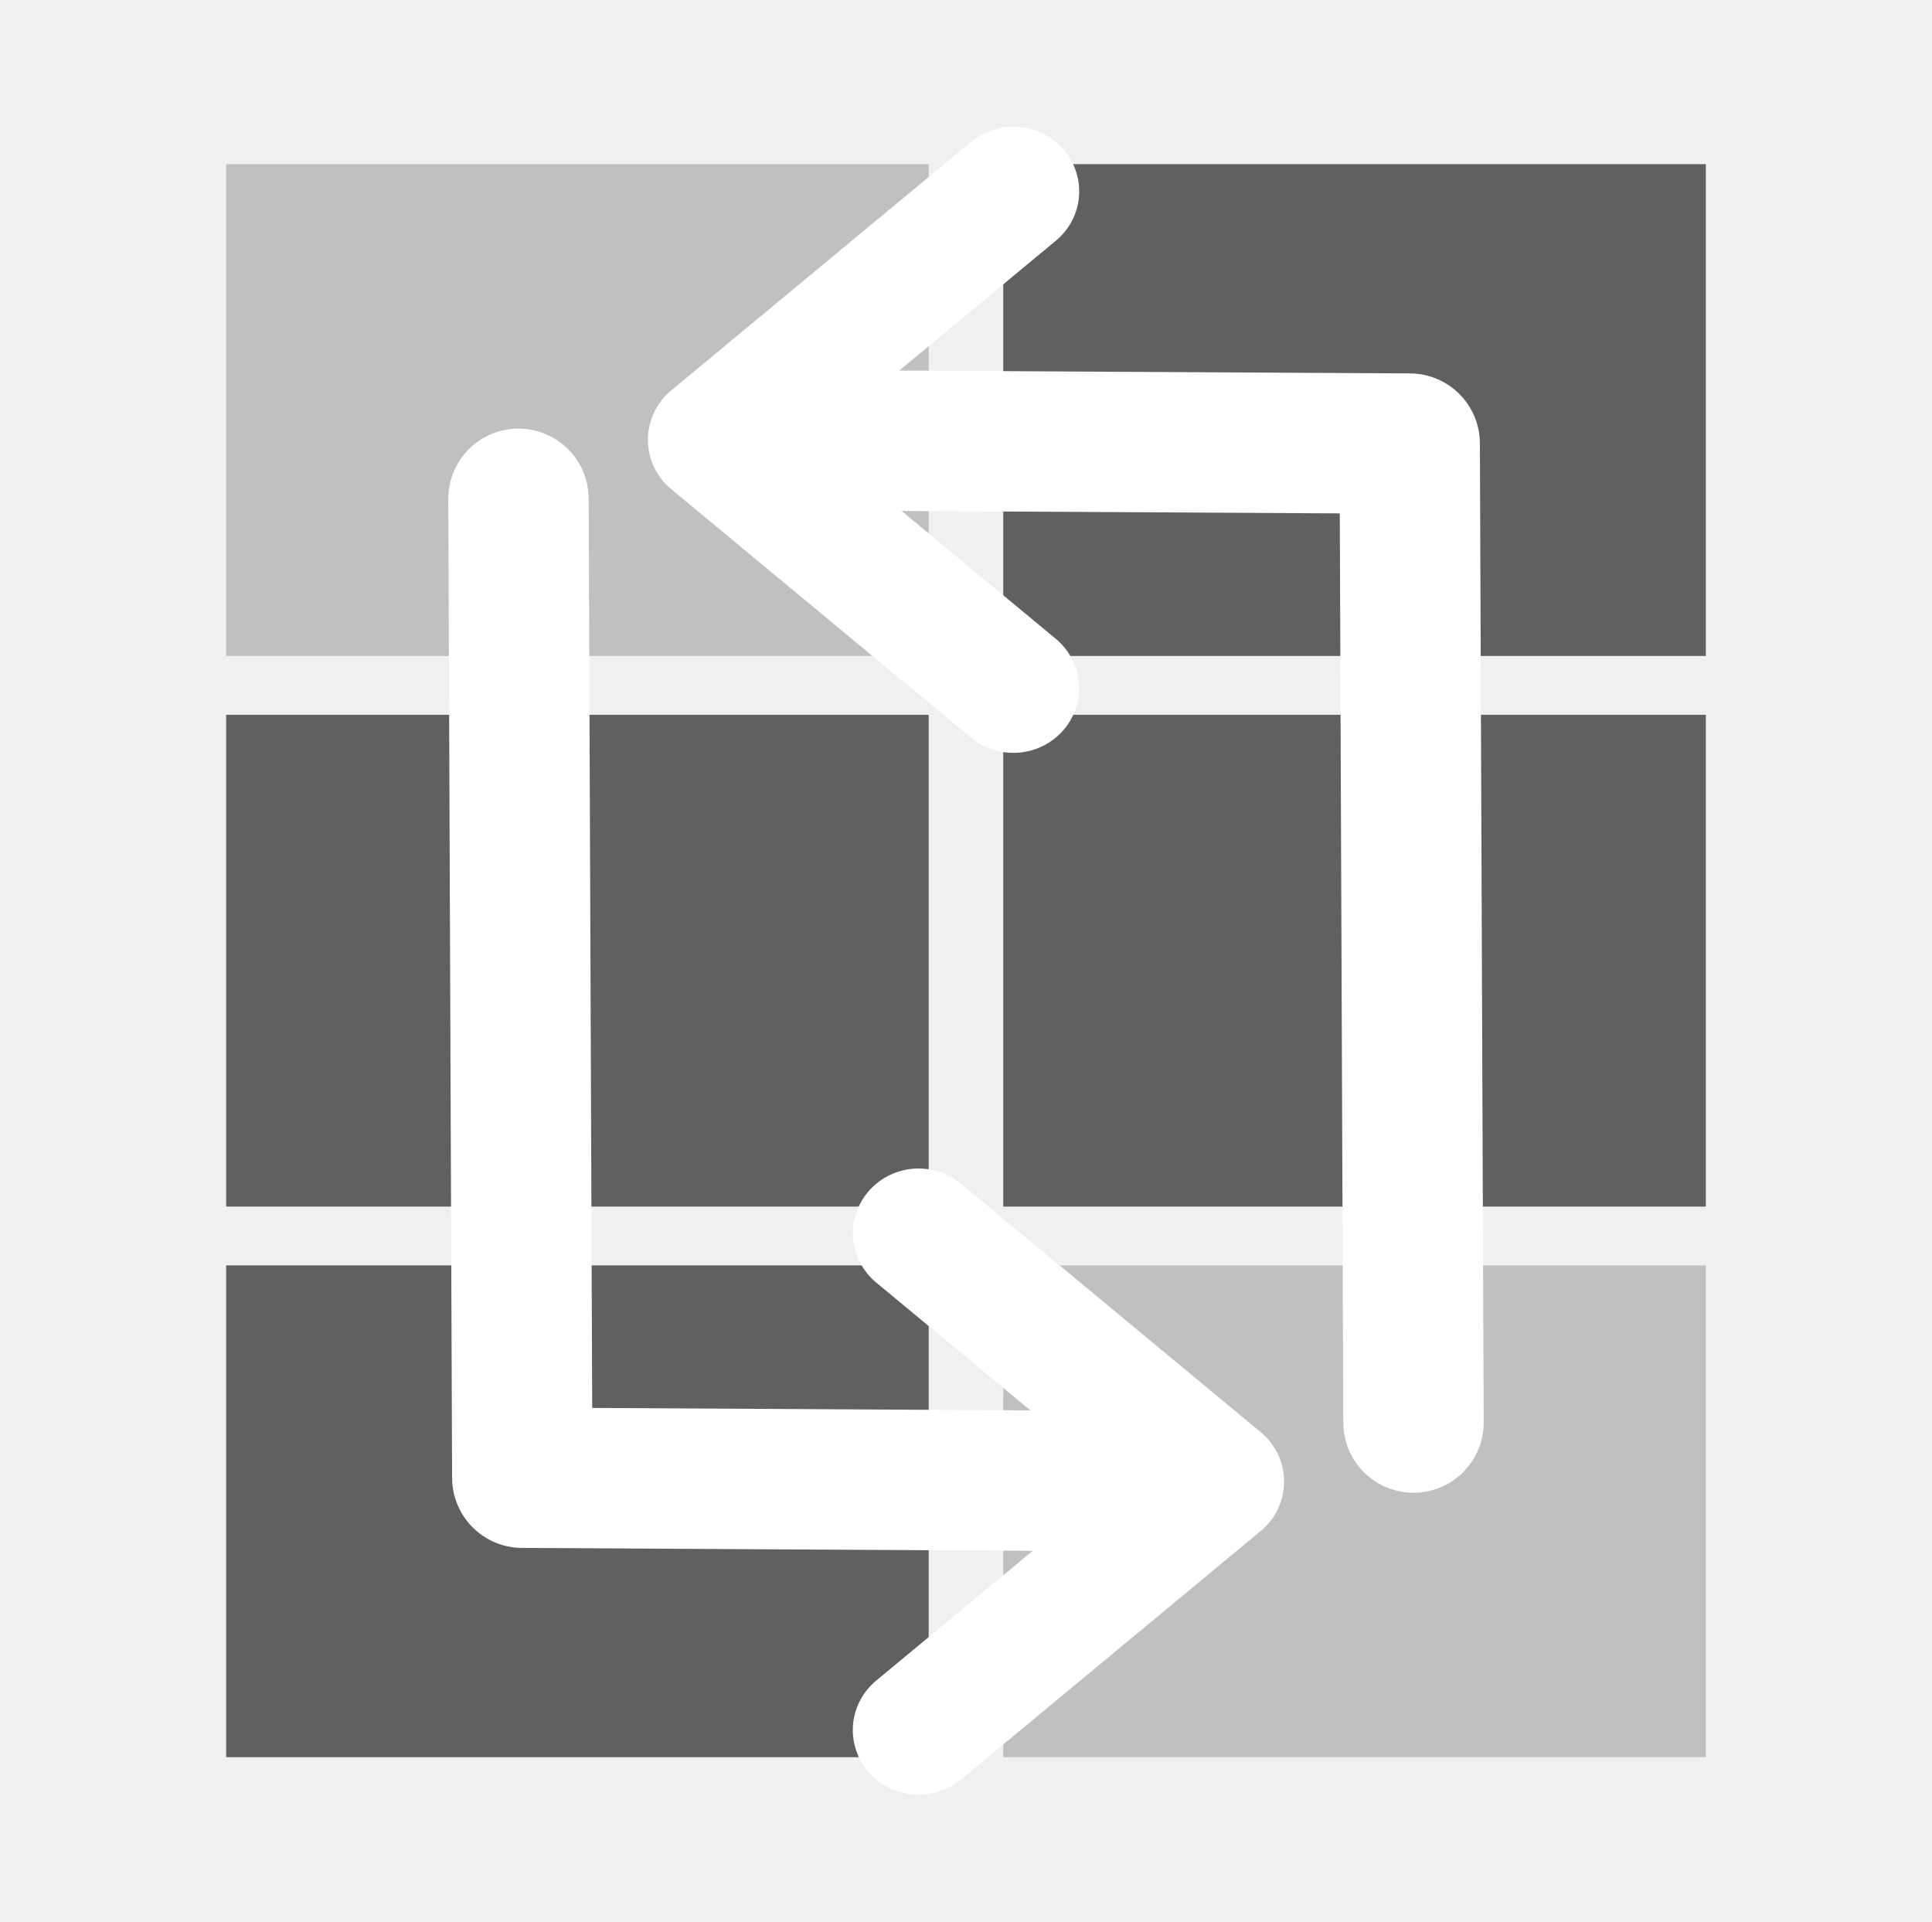
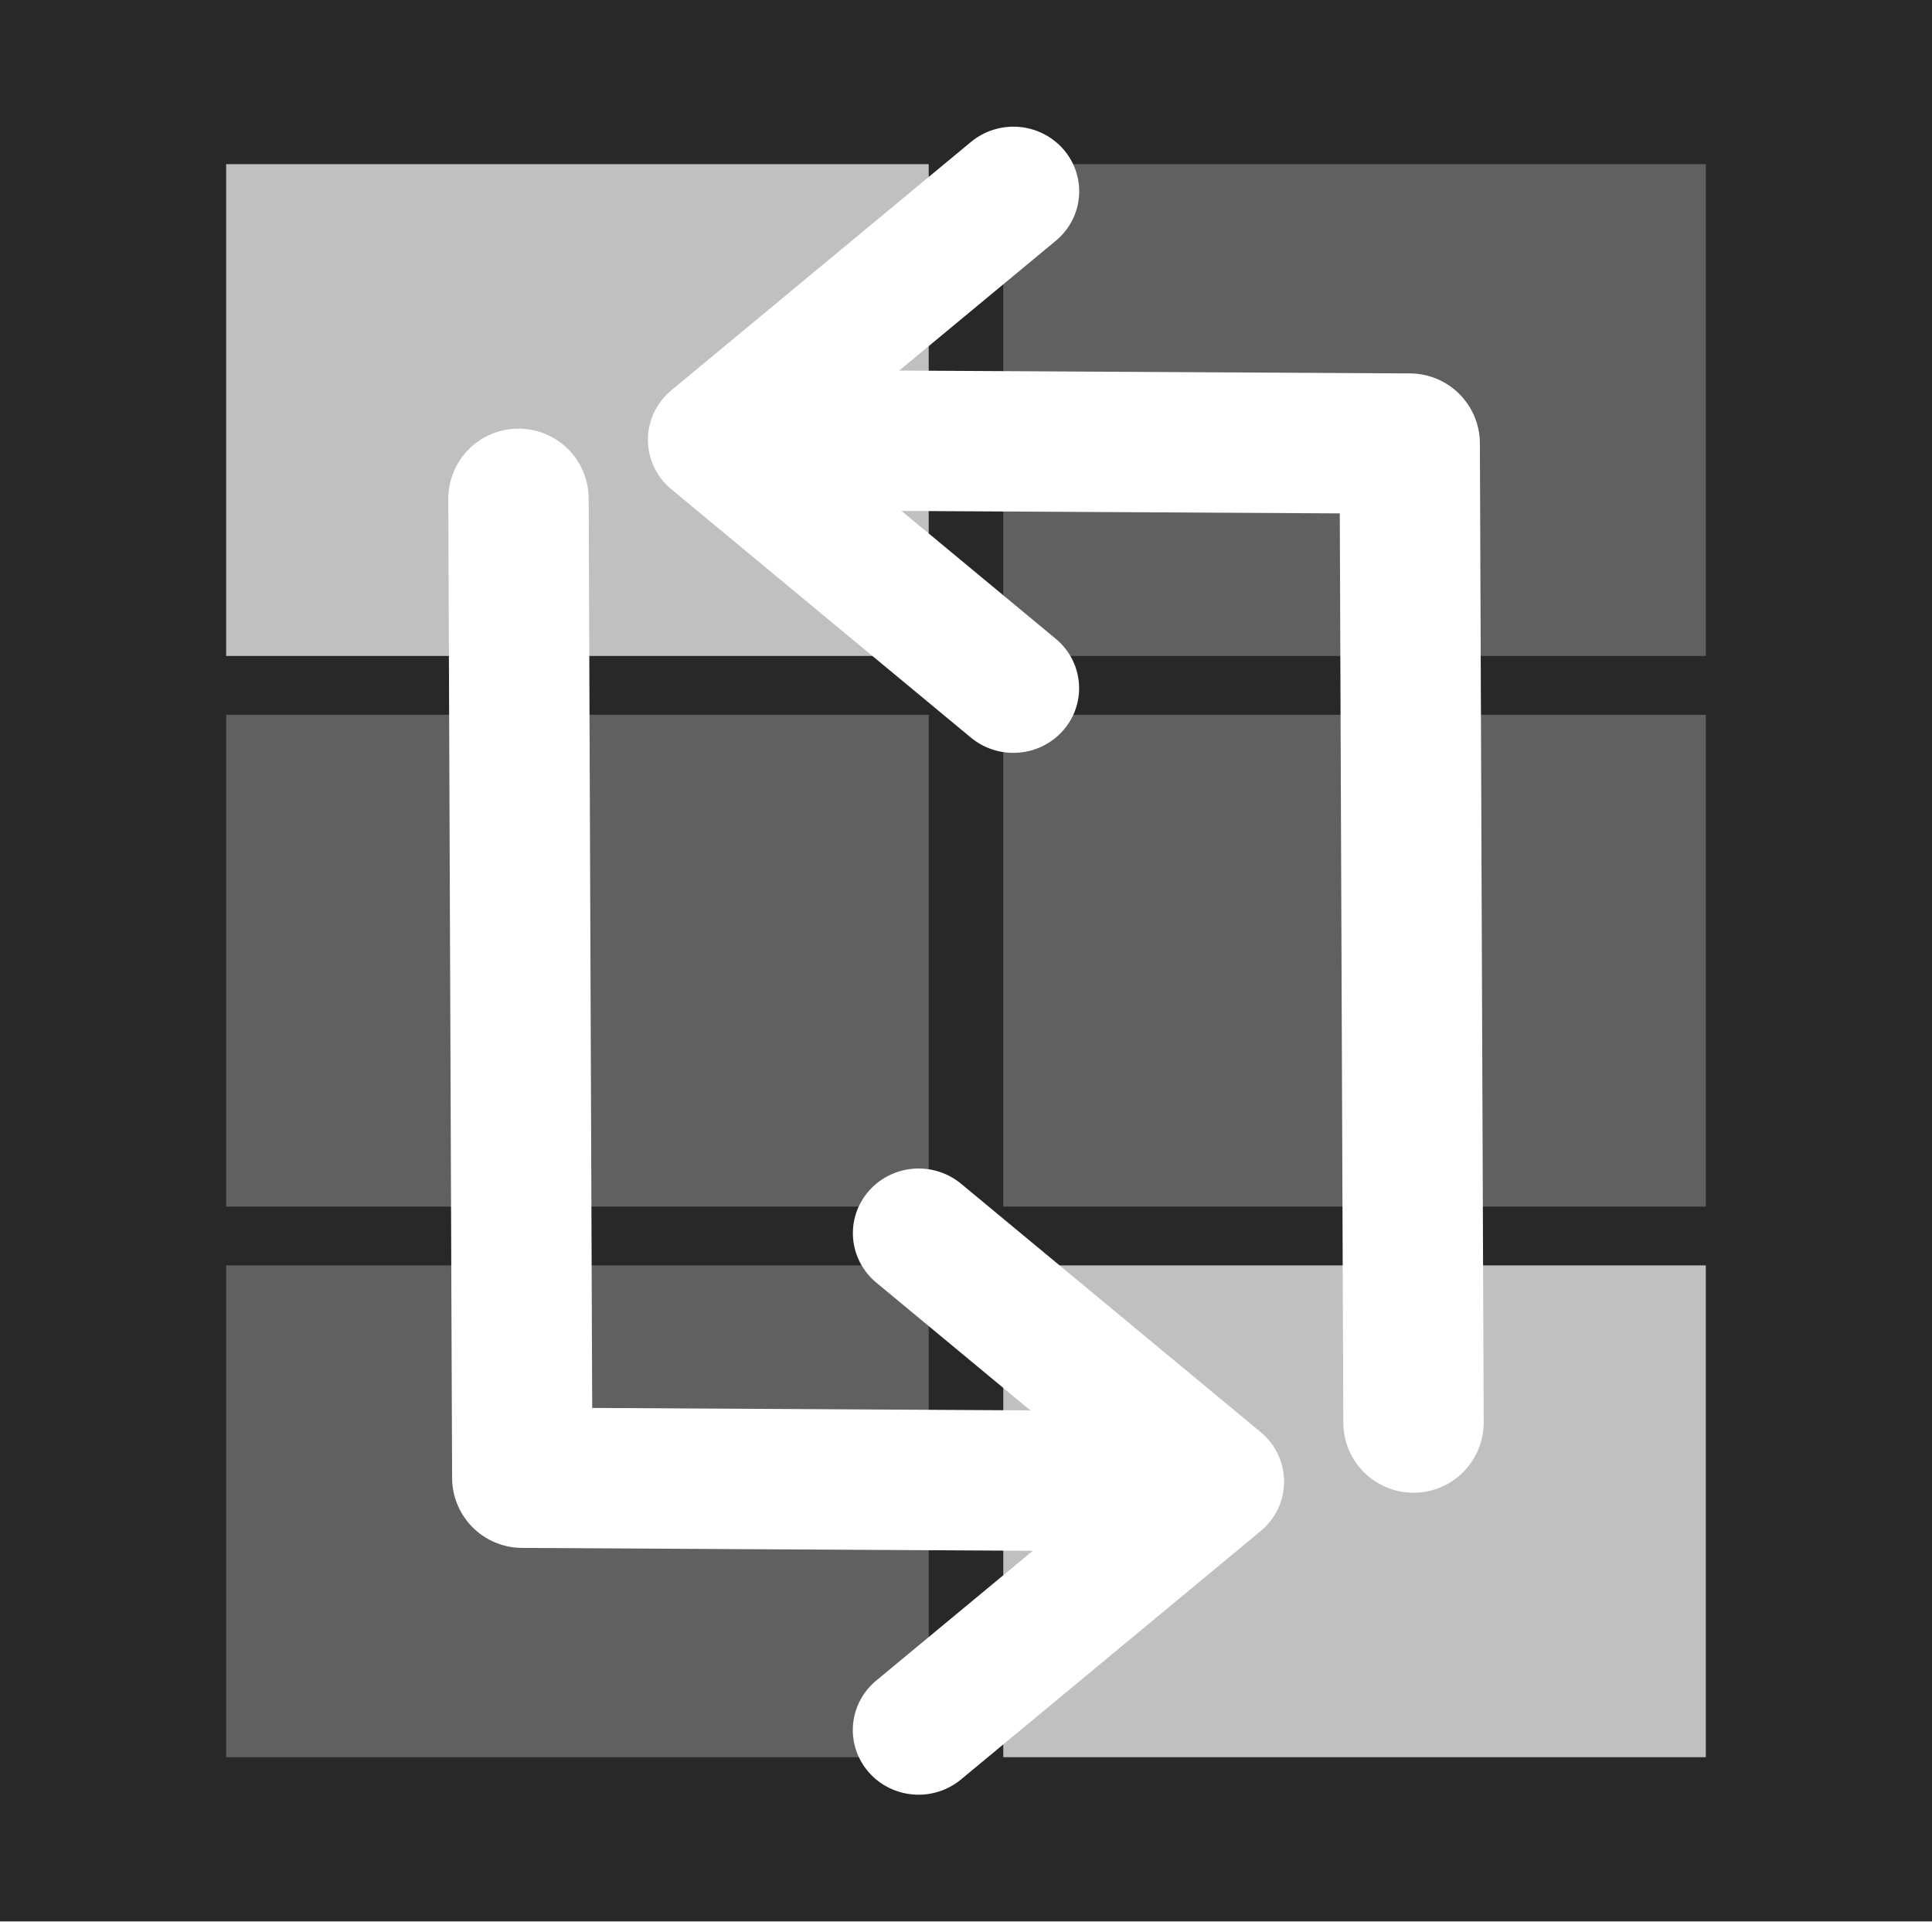
<svg xmlns="http://www.w3.org/2000/svg" version="1.1" width="55" height="54.696" viewBox="0 0 55 54.696" id="svg3000" xml:space="preserve">
  <defs id="defs3019">
	

		
	
			
			
			
			
			
		
	
	
	

  
  

  
   
   
   
   

	

		
		
		
		
		
		
		
		
		
	</defs>
+   <rect width="55" height="55" x="-4.2962074e-07" y="-0.304" id="rect3005" style="fill:#282828;fill-opacity:1;stroke:none" />
  <g transform="translate(-1.120635,-0.06663089)" id="g3918">
    <rect width="20" height="14" x="7.559" y="20.415" id="rect3791-6" style="fill:#606060;fill-opacity:1;stroke:none" />
    <rect width="20" height="14" x="29.682" y="36.089" id="rect3791-6-8" style="fill:#c0c0c0;fill-opacity:1;stroke:none" />
    <rect width="20" height="14" x="7.559" y="36.089" id="rect3791-6-4" style="fill:#606060;fill-opacity:1;stroke:none" />
    <rect width="20" height="14" x="29.682" y="20.415" id="rect3791-6-41" style="fill:#606060;fill-opacity:1;stroke:none" />
    <rect width="20" height="14" x="29.682" y="4.74" id="rect3791-6-9" style="fill:#606060;fill-opacity:1;stroke:none" />
    <rect width="20" height="14" x="7.559" y="4.74" id="rect3791-6-6" style="fill:#c0c0c0;fill-opacity:1;stroke:none" />
  </g>
  <g transform="translate(1.745311,0.5838585)" id="g3827" style="stroke:#ffffff;stroke-opacity:1">
    <polyline id="polyline4774" points="51.562,15.306 41.17,16.188 42.053,5.794" style="fill:none;stroke:#ffffff;stroke-width:3.5;stroke-linecap:round;stroke-linejoin:round;stroke-opacity:1" transform="matrix(0.7566326,0.7436526,-0.7566326,0.7436526,-0.3300748,-30.71896)" />
    <path d="m 22.404,11.955 15.982,0.089 0.108,27.868" id="path4776" style="fill:none;stroke:#ffffff;stroke-width:3.996;stroke-linecap:round;stroke-linejoin:round;stroke-miterlimit:4;stroke-opacity:1;stroke-dasharray:none" />
    <polyline id="polyline4774-6" points="51.562,15.306 41.17,16.188 42.053,5.794" style="fill:none;stroke:#ffffff;stroke-width:3.5;stroke-linecap:round;stroke-linejoin:round;stroke-opacity:1" transform="matrix(-0.7566326,-0.7436526,0.7566326,-0.7436526,51.83935,84.24725)" />
    <path d="M 29.105,41.573 13.123,41.483 13.015,13.616" id="path4776-0" style="fill:none;stroke:#ffffff;stroke-width:3.996;stroke-linecap:round;stroke-linejoin:round;stroke-miterlimit:4;stroke-opacity:1;stroke-dasharray:none" />
  </g>
</svg>
